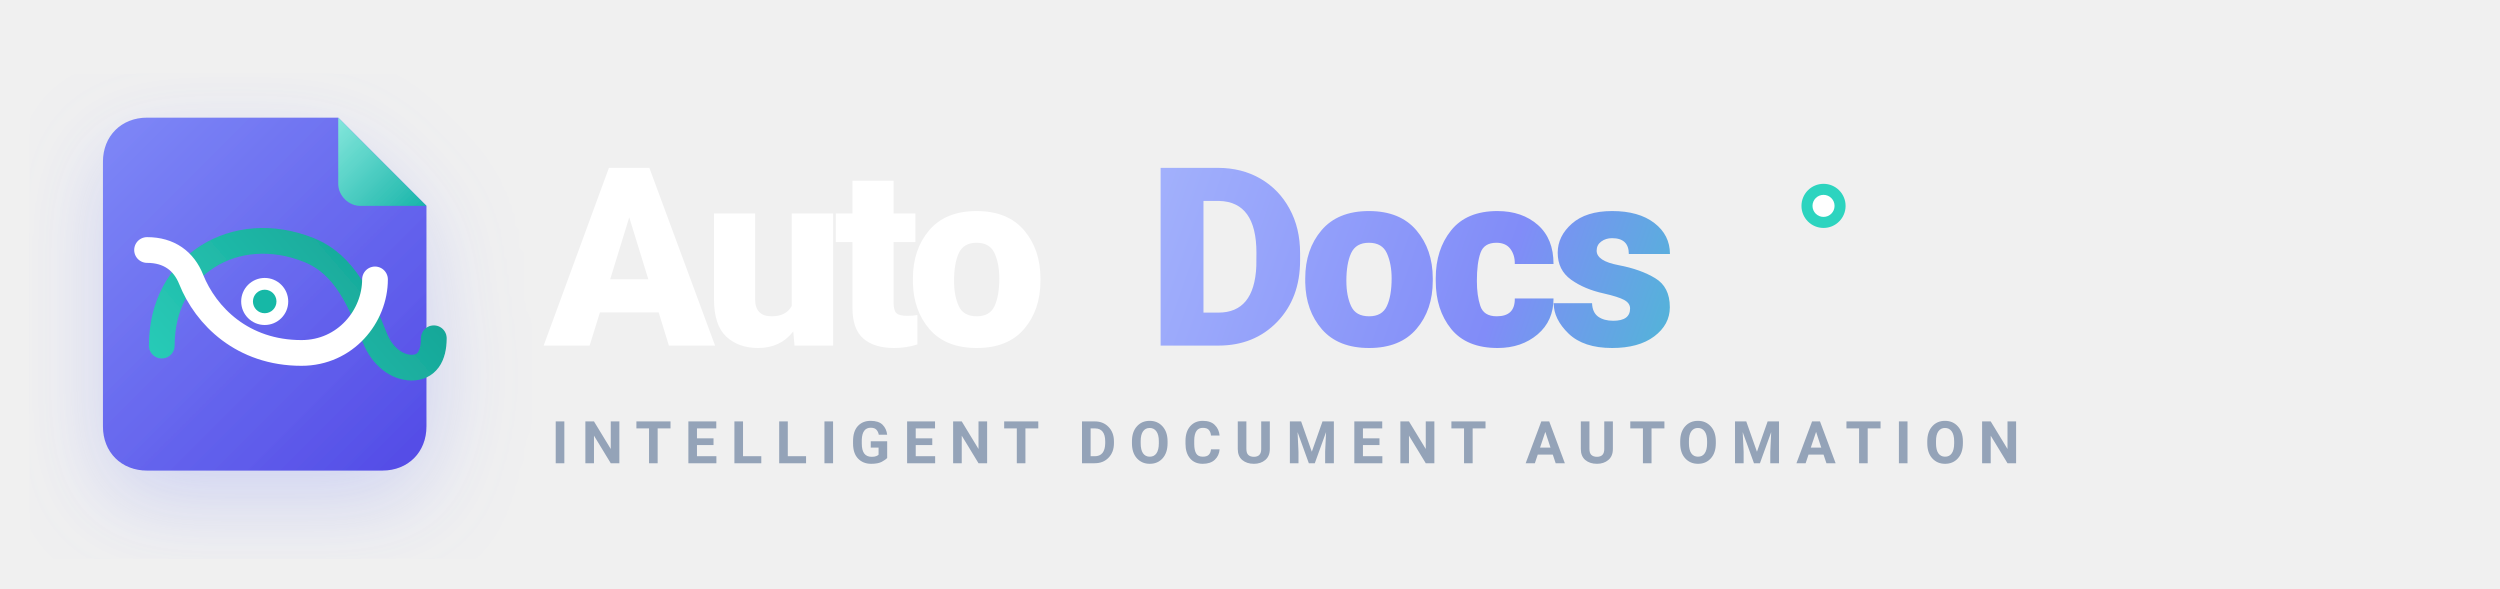
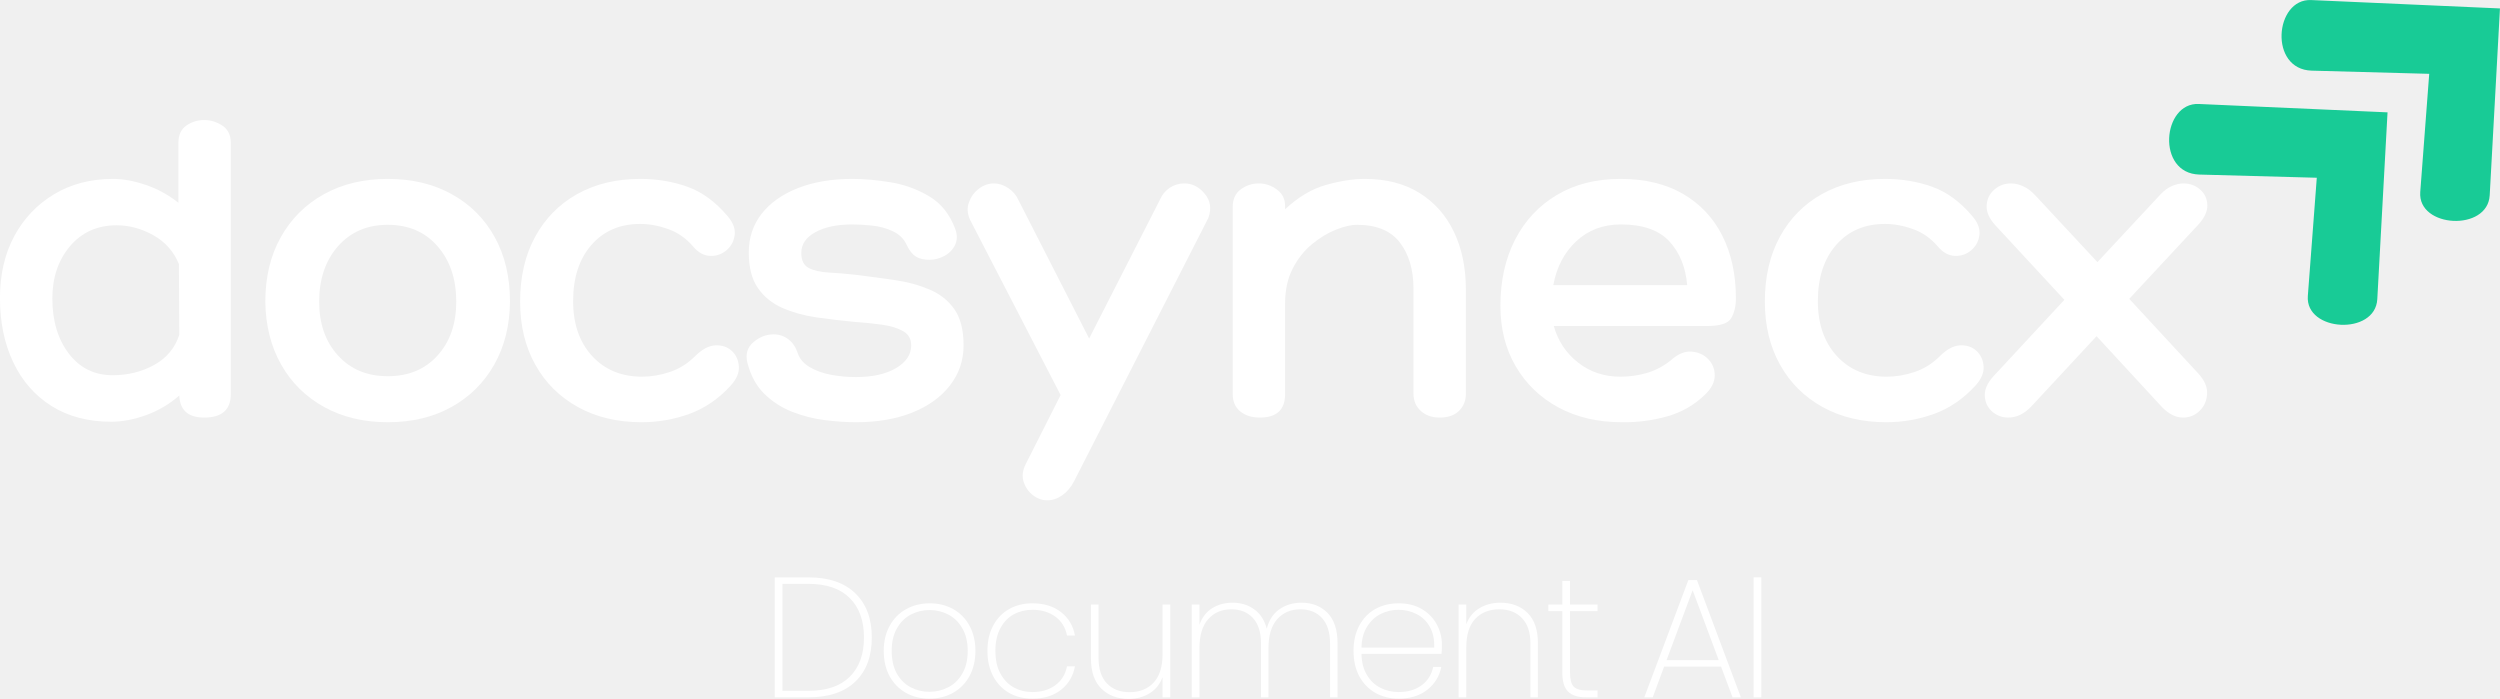
- <svg xmlns="http://www.w3.org/2000/svg" viewBox="0 0 340 80" width="340" height="80" fill="none">
+ <svg xmlns="http://www.w3.org/2000/svg" zoomAndPan="magnify" preserveAspectRatio="xMidYMid meet" version="1.2" viewBox="24.48 146.95 319.15 89.22">
  <defs>
-     <linearGradient id="adVioletGradDark" x1="10" y1="14" x2="62" y2="66" gradientUnits="userSpaceOnUse">
-       <stop offset="0%" stop-color="#818CF8" />
-       <stop offset="100%" stop-color="#4F46E5" />
-     </linearGradient>
-     <linearGradient id="adTealGradDark" x1="18" y1="58" x2="62" y2="20" gradientUnits="userSpaceOnUse">
-       <stop offset="0%" stop-color="#2DD4BF" />
-       <stop offset="100%" stop-color="#0D9488" />
-     </linearGradient>
-     <linearGradient id="adFoldGradDark" x1="44" y1="14" x2="58" y2="28" gradientUnits="userSpaceOnUse">
-       <stop offset="0%" stop-color="#99F6E4" />
-       <stop offset="100%" stop-color="#14B8A6" />
-     </linearGradient>
-     <linearGradient id="adDocsGradDark" x1="154" y1="20" x2="246" y2="52" gradientUnits="userSpaceOnUse">
-       <stop offset="0%" stop-color="#A5B4FC" />
-       <stop offset="55%" stop-color="#818CF8" />
-       <stop offset="100%" stop-color="#2DD4BF" />
-     </linearGradient>
-     <filter id="adMarkGlowDark" x="4" y="6" width="70" height="70" filterUnits="userSpaceOnUse">
-       <feDropShadow dx="0" dy="4" stdDeviation="6" flood-color="#818CF8" flood-opacity="0.3" />
-     </filter>
+     <clipPath id="882d3ade9e">
+       <path d="M 301 160 L 330 160 L 330 189 L 301 189 Z M 301 160 " />
+     </clipPath>
+     <clipPath id="29d91d83d3">
+       <path d="M 295.566 164.582 L 315.566 146.094 L 342.957 175.727 L 322.953 194.215 Z M 295.566 164.582 " />
+     </clipPath>
+     <clipPath id="74202f9103">
+       <path d="M 295.566 164.582 L 315.566 146.094 L 342.957 175.727 L 322.953 194.215 Z M 295.566 164.582 " />
+     </clipPath>
+     <clipPath id="edd3e01cf8">
+       <path d="M 315 146 L 344 146 L 344 176 L 315 176 Z M 315 146 " />
+     </clipPath>
+     <clipPath id="e9a0c9d912">
+       <path d="M 309.918 151.316 L 329.922 132.828 L 357.309 162.461 L 337.309 180.949 Z M 309.918 151.316 " />
+     </clipPath>
+     <clipPath id="ba441b6150">
+       <path d="M 309.918 151.316 L 329.922 132.828 L 357.309 162.461 L 337.309 180.949 Z M 309.918 151.316 " />
+     </clipPath>
  </defs>
-   <g filter="url(#adMarkGlowDark)">
-     <path d="M 20 16 C 16.5 16, 14 18.5, 14 22 L 14 58 C 14 61.5, 16.5 64, 20 64 L 52 64 C 55.5 64, 58 61.5, 58 58 L 58 28 L 46 16 Z" fill="url(#adVioletGradDark)" />
-     <path d="M 46 16 L 46 25 C 46 26.6, 47.4 28, 49 28 L 58 28 Z" fill="url(#adFoldGradDark)" opacity="0.95" />
-     <path d="M 22 47 C 22 36, 32 30, 42 34 C 47 36, 49 41, 51 46 C 52 48.5, 54 50, 56 50 C 58 50, 59 48.5, 59 46" stroke="url(#adTealGradDark)" stroke-width="3.5" stroke-linecap="round" />
-     <path d="M 20 34 C 23 34, 25 35.5, 26 38 C 28 43, 33 48, 41 48 C 47 48, 51 43, 51 38" stroke="#FFFFFF" stroke-width="3.5" stroke-linecap="round" />
-     <circle cx="36" cy="41" r="3.2" fill="#FFFFFF" />
-     <circle cx="36" cy="41" r="1.6" fill="#14B8A6" />
-   </g>
-   <g>
-     <text x="74" y="47" font-family="system-ui, -apple-system, BlinkMacSystemFont, 'Plus Jakarta Sans', 'Segoe UI', Roboto, sans-serif" font-size="34" font-weight="900" letter-spacing="-0.04em" fill="#FFFFFF">Auto</text>
-     <text x="156" y="47" font-family="system-ui, -apple-system, BlinkMacSystemFont, 'Plus Jakarta Sans', 'Segoe UI', Roboto, sans-serif" font-size="34" font-weight="900" letter-spacing="-0.04em" fill="url(#adDocsGradDark)">Docs</text>
-     <text x="75" y="63" font-family="system-ui, -apple-system, BlinkMacSystemFont, 'Plus Jakarta Sans', 'Segoe UI', Roboto, sans-serif" font-size="8" font-weight="700" letter-spacing="0.22em" fill="#94A3B8">INTELLIGENT DOCUMENT AUTOMATION</text>
-     <circle cx="248" cy="28" r="3" fill="#2DD4BF" />
-     <circle cx="248" cy="28" r="1.5" fill="#FFFFFF" />
+   <g id="b846bcf461">
+     <g clip-rule="nonzero" clip-path="url(#882d3ade9e)">
+       <g clip-rule="nonzero" clip-path="url(#29d91d83d3)">
+         <g clip-rule="nonzero" clip-path="url(#74202f9103)">
+           <path style=" stroke:none;fill-rule:nonzero;fill:#18cb96;fill-opacity:1;" d="M 329.273 161.293 L 305.172 160.223 C 300.516 160.016 299.73 169.086 305.246 169.234 L 320.242 169.641 L 319.098 184.73 C 318.75 189.324 327.711 189.812 327.965 185.141 Z M 329.273 161.293 " />
+         </g>
+       </g>
+     </g>
+     <g clip-rule="nonzero" clip-path="url(#edd3e01cf8)">
+       <g clip-rule="nonzero" clip-path="url(#e9a0c9d912)">
+         <g clip-rule="nonzero" clip-path="url(#ba441b6150)">
+           <path style=" stroke:none;fill-rule:nonzero;fill:#18cb96;fill-opacity:1;" d="M 343.625 148.027 L 319.523 146.957 C 314.867 146.75 314.082 155.82 319.598 155.969 L 334.594 156.375 L 333.449 171.465 C 333.102 176.062 342.062 176.547 342.316 171.875 Z M 343.625 148.027 " />
+         </g>
+       </g>
+     </g>
+     <g style="fill:#ffffff;fill-opacity:1;">
+       <g transform="translate(23.17855, 200.2576)">
+         <path style="stroke:none" d="M 27.359 -37.984 C 28.18 -37.984 28.953 -37.75 29.672 -37.281 C 30.398 -36.812 30.766 -36.07 30.766 -35.062 L 30.766 -3 C 30.766 -1 29.629 0 27.359 0 C 25.328 0 24.27 -0.938 24.188 -2.812 C 22.938 -1.719 21.523 -0.883 19.953 -0.312 C 18.391 0.25 16.906 0.531 15.5 0.531 C 12.562 0.531 10.023 -0.133 7.891 -1.469 C 5.766 -2.801 4.133 -4.66 3 -7.047 C 1.863 -9.43 1.297 -12.172 1.297 -15.266 C 1.297 -18.242 1.898 -20.867 3.109 -23.141 C 4.328 -25.41 6.02 -27.195 8.188 -28.5 C 10.363 -29.812 12.879 -30.469 15.734 -30.469 C 17.023 -30.469 18.414 -30.211 19.906 -29.703 C 21.395 -29.203 22.785 -28.441 24.078 -27.422 L 24.078 -35.062 C 24.078 -36.07 24.414 -36.812 25.094 -37.281 C 25.781 -37.75 26.535 -37.984 27.359 -37.984 Z M 15.672 -5.406 C 17.629 -5.406 19.398 -5.844 20.984 -6.719 C 22.578 -7.602 23.645 -8.883 24.188 -10.562 L 24.141 -19.609 C 23.473 -21.211 22.383 -22.438 20.875 -23.281 C 19.363 -24.125 17.805 -24.547 16.203 -24.547 C 13.734 -24.547 11.742 -23.656 10.234 -21.875 C 8.734 -20.094 7.984 -17.867 7.984 -15.203 C 7.984 -12.348 8.688 -10 10.094 -8.156 C 11.508 -6.32 13.367 -5.406 15.672 -5.406 Z M 15.672 -5.406 " />
+       </g>
+     </g>
+     <g style="fill:#ffffff;fill-opacity:1;">
+       <g transform="translate(57.17879, 200.2576)">
+         <path style="stroke:none" d="M 16.797 -30.469 C 19.922 -30.469 22.656 -29.812 25 -28.5 C 27.352 -27.195 29.176 -25.367 30.469 -23.016 C 31.758 -20.672 32.406 -17.93 32.406 -14.797 C 32.375 -11.742 31.703 -9.062 30.391 -6.75 C 29.078 -4.438 27.254 -2.633 24.922 -1.344 C 22.598 -0.051 19.891 0.594 16.797 0.594 C 13.742 0.594 11.039 -0.051 8.688 -1.344 C 6.344 -2.633 4.516 -4.438 3.203 -6.75 C 1.891 -9.062 1.211 -11.742 1.172 -14.797 C 1.172 -17.93 1.828 -20.672 3.141 -23.016 C 4.453 -25.367 6.281 -27.195 8.625 -28.5 C 10.977 -29.812 13.703 -30.469 16.797 -30.469 Z M 16.797 -5.281 C 19.453 -5.281 21.57 -6.16 23.156 -7.922 C 24.75 -9.68 25.547 -11.973 25.547 -14.797 C 25.547 -17.691 24.75 -20.051 23.156 -21.875 C 21.57 -23.695 19.453 -24.609 16.797 -24.609 C 14.172 -24.609 12.055 -23.695 10.453 -21.875 C 8.848 -20.051 8.047 -17.691 8.047 -14.797 C 8.047 -11.973 8.848 -9.68 10.453 -7.922 C 12.055 -6.16 14.172 -5.281 16.797 -5.281 Z M 16.797 -5.281 " />
+       </g>
+     </g>
+     <g style="fill:#ffffff;fill-opacity:1;">
+       <g transform="translate(89.76968, 200.2576)">
+         <path style="stroke:none" d="M 23.188 -21.844 C 22.289 -22.895 21.234 -23.633 20.016 -24.062 C 18.805 -24.5 17.613 -24.719 16.438 -24.719 C 13.852 -24.719 11.781 -23.828 10.219 -22.047 C 8.656 -20.266 7.875 -17.867 7.875 -14.859 C 7.875 -11.961 8.68 -9.629 10.297 -7.859 C 11.922 -6.098 14.047 -5.219 16.672 -5.219 C 17.848 -5.219 19.039 -5.422 20.25 -5.828 C 21.469 -6.242 22.547 -6.926 23.484 -7.875 C 24.348 -8.727 25.195 -9.176 26.031 -9.219 C 26.875 -9.258 27.57 -9.023 28.125 -8.516 C 28.676 -8.004 28.977 -7.348 29.031 -6.547 C 29.094 -5.742 28.754 -4.93 28.016 -4.109 C 26.484 -2.422 24.727 -1.211 22.75 -0.484 C 20.77 0.234 18.727 0.594 16.625 0.594 C 13.531 0.594 10.816 -0.051 8.484 -1.344 C 6.148 -2.633 4.336 -4.438 3.047 -6.75 C 1.754 -9.062 1.109 -11.742 1.109 -14.797 C 1.109 -17.961 1.742 -20.719 3.016 -23.062 C 4.297 -25.414 6.086 -27.238 8.391 -28.531 C 10.703 -29.82 13.383 -30.469 16.438 -30.469 C 18.594 -30.469 20.598 -30.133 22.453 -29.469 C 24.316 -28.812 26.031 -27.562 27.594 -25.719 C 28.301 -24.895 28.602 -24.094 28.5 -23.312 C 28.406 -22.531 28.062 -21.883 27.469 -21.375 C 26.883 -20.863 26.191 -20.617 25.391 -20.641 C 24.586 -20.66 23.852 -21.062 23.188 -21.844 Z M 23.188 -21.844 " />
+       </g>
+     </g>
+     <g style="fill:#ffffff;fill-opacity:1;">
+       <g transform="translate(119.1308, 200.2576)">
+         <path style="stroke:none" d="M 0.766 -6.984 C 0.492 -8.078 0.75 -8.957 1.531 -9.625 C 2.312 -10.289 3.172 -10.625 4.109 -10.625 C 4.816 -10.625 5.441 -10.414 5.984 -10 C 6.535 -9.594 6.945 -8.977 7.219 -8.156 C 7.457 -7.457 7.969 -6.879 8.75 -6.422 C 9.531 -5.973 10.438 -5.648 11.469 -5.453 C 12.508 -5.266 13.562 -5.172 14.625 -5.172 C 16.738 -5.172 18.441 -5.551 19.734 -6.312 C 21.023 -7.07 21.672 -8.039 21.672 -9.219 C 21.672 -10.039 21.328 -10.645 20.641 -11.031 C 19.953 -11.426 19.051 -11.703 17.938 -11.859 C 16.82 -12.016 15.641 -12.133 14.391 -12.219 C 12.742 -12.375 11.125 -12.566 9.531 -12.797 C 7.945 -13.035 6.508 -13.438 5.219 -14 C 3.926 -14.57 2.891 -15.414 2.109 -16.531 C 1.328 -17.645 0.938 -19.16 0.938 -21.078 C 0.938 -22.961 1.484 -24.609 2.578 -26.016 C 3.68 -27.422 5.227 -28.516 7.219 -29.297 C 9.219 -30.078 11.531 -30.469 14.156 -30.469 C 15.676 -30.469 17.316 -30.32 19.078 -30.031 C 20.836 -29.738 22.473 -29.141 23.984 -28.234 C 25.492 -27.336 26.598 -25.953 27.297 -24.078 C 27.578 -23.297 27.562 -22.598 27.25 -21.984 C 26.938 -21.379 26.473 -20.922 25.859 -20.609 C 25.254 -20.297 24.641 -20.141 24.016 -20.141 C 23.305 -20.141 22.727 -20.273 22.281 -20.547 C 21.832 -20.828 21.453 -21.297 21.141 -21.953 C 20.785 -22.773 20.188 -23.383 19.344 -23.781 C 18.5 -24.176 17.598 -24.422 16.641 -24.516 C 15.68 -24.609 14.852 -24.656 14.156 -24.656 C 12.195 -24.656 10.617 -24.32 9.422 -23.656 C 8.234 -23 7.641 -22.117 7.641 -21.016 C 7.641 -20.078 7.953 -19.441 8.578 -19.109 C 9.203 -18.773 10.051 -18.578 11.125 -18.516 C 12.195 -18.461 13.398 -18.359 14.734 -18.203 C 16.379 -18.004 18.004 -17.785 19.609 -17.547 C 21.211 -17.316 22.68 -16.914 24.016 -16.344 C 25.348 -15.781 26.406 -14.941 27.188 -13.828 C 27.969 -12.711 28.359 -11.176 28.359 -9.219 C 28.359 -7.301 27.781 -5.598 26.625 -4.109 C 25.469 -2.617 23.863 -1.461 21.812 -0.641 C 19.758 0.18 17.363 0.594 14.625 0.594 C 13.406 0.594 12.082 0.504 10.656 0.328 C 9.227 0.148 7.836 -0.203 6.484 -0.734 C 5.141 -1.266 3.957 -2.023 2.938 -3.016 C 1.914 -4.016 1.191 -5.336 0.766 -6.984 Z M 0.766 -6.984 " />
+       </g>
+     </g>
+     <g style="fill:#ffffff;fill-opacity:1;">
+       <g transform="translate(148.3158, 200.2576)">
+         <path style="stroke:none" d="M 27.359 -29.891 C 28.379 -29.891 29.25 -29.445 29.969 -28.562 C 30.695 -27.688 30.848 -26.66 30.422 -25.484 L 13.266 8.156 C 12.879 8.906 12.379 9.492 11.766 9.922 C 11.16 10.348 10.523 10.562 9.859 10.562 C 9.191 10.562 8.57 10.336 8 9.891 C 7.438 9.441 7.047 8.863 6.828 8.156 C 6.617 7.457 6.711 6.719 7.109 5.938 L 11.562 -2.875 L 0 -25.25 C -0.352 -26.031 -0.398 -26.77 -0.141 -27.469 C 0.109 -28.176 0.523 -28.754 1.109 -29.203 C 1.703 -29.66 2.348 -29.891 3.047 -29.891 C 3.68 -29.891 4.289 -29.691 4.875 -29.297 C 5.457 -28.91 5.891 -28.406 6.172 -27.781 L 15.203 -10.094 L 24.25 -27.828 C 24.52 -28.453 24.93 -28.953 25.484 -29.328 C 26.035 -29.703 26.66 -29.891 27.359 -29.891 Z M 27.359 -29.891 " />
+       </g>
+     </g>
+     <g style="fill:#ffffff;fill-opacity:1;">
+       <g transform="translate(178.9101, 200.2576)">
+         <path style="stroke:none" d="M 19.781 -30.469 C 22.531 -30.469 24.863 -29.867 26.781 -28.672 C 28.695 -27.484 30.16 -25.832 31.172 -23.719 C 32.191 -21.602 32.703 -19.141 32.703 -16.328 L 32.703 -3.047 C 32.703 -2.148 32.406 -1.414 31.812 -0.844 C 31.227 -0.281 30.41 0 29.359 0 C 28.379 0 27.578 -0.281 26.953 -0.844 C 26.328 -1.414 26.016 -2.148 26.016 -3.047 L 26.016 -16.438 C 26.016 -18.863 25.438 -20.832 24.281 -22.344 C 23.125 -23.852 21.297 -24.609 18.797 -24.609 C 18.047 -24.609 17.148 -24.398 16.109 -23.984 C 15.078 -23.578 14.062 -22.961 13.062 -22.141 C 12.062 -21.316 11.238 -20.273 10.594 -19.016 C 9.945 -17.766 9.625 -16.281 9.625 -14.562 L 9.625 -3 C 9.625 -1 8.551 0 6.406 0 C 5.383 0 4.551 -0.258 3.906 -0.781 C 3.258 -1.312 2.938 -2.051 2.938 -3 L 2.938 -26.891 C 2.938 -27.867 3.273 -28.613 3.953 -29.125 C 4.641 -29.633 5.414 -29.891 6.281 -29.891 C 7.102 -29.891 7.863 -29.633 8.562 -29.125 C 9.27 -28.613 9.625 -27.91 9.625 -27.016 L 9.625 -26.594 C 11.312 -28.164 13.055 -29.203 14.859 -29.703 C 16.66 -30.211 18.301 -30.469 19.781 -30.469 Z M 19.781 -30.469 " />
+       </g>
+     </g>
+     <g style="fill:#ffffff;fill-opacity:1;">
+       <g transform="translate(214.5546, 200.2576)">
+         <path style="stroke:none" d="M 16.797 -5.219 C 17.93 -5.219 19.047 -5.375 20.141 -5.688 C 21.234 -6.008 22.25 -6.539 23.188 -7.281 C 24.094 -8.102 24.973 -8.484 25.828 -8.422 C 26.691 -8.367 27.406 -8.055 27.969 -7.484 C 28.539 -6.922 28.828 -6.219 28.828 -5.375 C 28.828 -4.531 28.414 -3.719 27.594 -2.938 C 26.227 -1.602 24.602 -0.672 22.719 -0.141 C 20.844 0.379 18.926 0.625 16.969 0.594 C 13.914 0.594 11.223 -0.031 8.891 -1.281 C 6.566 -2.539 4.75 -4.285 3.438 -6.516 C 2.125 -8.742 1.469 -11.328 1.469 -14.266 C 1.469 -17.473 2.094 -20.289 3.344 -22.719 C 4.594 -25.145 6.363 -27.039 8.656 -28.406 C 10.945 -29.781 13.66 -30.469 16.797 -30.469 C 19.922 -30.469 22.578 -29.832 24.766 -28.562 C 26.961 -27.289 28.641 -25.508 29.797 -23.219 C 30.953 -20.926 31.531 -18.254 31.531 -15.203 C 31.531 -14.223 31.332 -13.391 30.938 -12.703 C 30.551 -12.023 29.516 -11.688 27.828 -11.688 L 8.281 -11.688 C 8.82 -9.77 9.859 -8.211 11.391 -7.016 C 12.922 -5.816 14.723 -5.219 16.797 -5.219 Z M 16.859 -24.656 C 14.586 -24.656 12.688 -23.941 11.156 -22.516 C 9.625 -21.086 8.645 -19.219 8.219 -16.906 L 25.312 -16.906 C 25.113 -19.219 24.348 -21.086 23.016 -22.516 C 21.68 -23.941 19.629 -24.656 16.859 -24.656 Z M 16.859 -24.656 " />
+       </g>
+     </g>
+     <g style="fill:#ffffff;fill-opacity:1;">
+       <g transform="translate(248.6722, 200.2576)">
+         <path style="stroke:none" d="M 23.188 -21.844 C 22.289 -22.895 21.234 -23.633 20.016 -24.062 C 18.805 -24.5 17.613 -24.719 16.438 -24.719 C 13.852 -24.719 11.781 -23.828 10.219 -22.047 C 8.656 -20.266 7.875 -17.867 7.875 -14.859 C 7.875 -11.961 8.68 -9.629 10.297 -7.859 C 11.922 -6.098 14.047 -5.219 16.672 -5.219 C 17.848 -5.219 19.039 -5.422 20.25 -5.828 C 21.469 -6.242 22.547 -6.926 23.484 -7.875 C 24.348 -8.727 25.195 -9.176 26.031 -9.219 C 26.875 -9.258 27.57 -9.023 28.125 -8.516 C 28.676 -8.004 28.977 -7.348 29.031 -6.547 C 29.094 -5.742 28.754 -4.93 28.016 -4.109 C 26.484 -2.422 24.727 -1.211 22.75 -0.484 C 20.77 0.234 18.727 0.594 16.625 0.594 C 13.531 0.594 10.816 -0.051 8.484 -1.344 C 6.148 -2.633 4.336 -4.438 3.047 -6.75 C 1.754 -9.062 1.109 -11.742 1.109 -14.797 C 1.109 -17.961 1.742 -20.719 3.016 -23.062 C 4.297 -25.414 6.086 -27.238 8.391 -28.531 C 10.703 -29.82 13.383 -30.469 16.438 -30.469 C 18.594 -30.469 20.598 -30.133 22.453 -29.469 C 24.316 -28.812 26.031 -27.562 27.594 -25.719 C 28.301 -24.895 28.602 -24.094 28.5 -23.312 C 28.406 -22.531 28.062 -21.883 27.469 -21.375 C 26.883 -20.863 26.191 -20.617 25.391 -20.641 C 24.586 -20.66 23.852 -21.062 23.188 -21.844 Z M 23.188 -21.844 " />
+       </g>
+     </g>
+     <g style="fill:#ffffff;fill-opacity:1;">
+       <g transform="translate(278.0334, 200.2576)">
+         <path style="stroke:none" d="M 27.125 -5.578 C 27.906 -4.711 28.266 -3.848 28.203 -2.984 C 28.148 -2.129 27.828 -1.414 27.234 -0.844 C 26.648 -0.281 25.945 0 25.125 0 C 24.227 0 23.348 -0.43 22.484 -1.297 L 14.094 -10.391 L 5.75 -1.406 C 4.852 -0.469 3.875 0 2.812 0 C 2.031 0 1.344 -0.258 0.75 -0.781 C 0.164 -1.312 -0.141 -1.977 -0.172 -2.781 C -0.211 -3.594 0.156 -4.426 0.938 -5.281 L 9.984 -15.031 L 1.172 -24.547 C 0.391 -25.41 0.02 -26.25 0.062 -27.062 C 0.102 -27.883 0.426 -28.562 1.031 -29.094 C 1.633 -29.625 2.348 -29.891 3.172 -29.891 C 3.68 -29.891 4.195 -29.77 4.719 -29.531 C 5.25 -29.301 5.77 -28.91 6.281 -28.359 L 14.203 -19.844 L 22.25 -28.484 C 22.719 -28.984 23.207 -29.344 23.719 -29.562 C 24.227 -29.781 24.719 -29.891 25.188 -29.891 C 26.008 -29.891 26.711 -29.633 27.297 -29.125 C 27.891 -28.613 28.203 -27.957 28.234 -27.156 C 28.273 -26.352 27.883 -25.504 27.062 -24.609 L 18.266 -15.156 Z M 27.125 -5.578 " />
+       </g>
+     </g>
+     <g style="fill:#ffffff;fill-opacity:1;">
+       <g transform="translate(121.6026, 235.9689)">
+         <path style="stroke:none" d="M 6.078 -15.312 C 8.672 -15.312 10.664 -14.633 12.062 -13.281 C 13.469 -11.926 14.172 -10.047 14.172 -7.641 C 14.172 -5.223 13.469 -3.344 12.062 -2 C 10.664 -0.664 8.672 0 6.078 0 L 1.781 0 L 1.781 -15.312 Z M 6.078 -0.828 C 8.391 -0.828 10.148 -1.426 11.359 -2.625 C 12.566 -3.82 13.172 -5.492 13.172 -7.641 C 13.172 -9.785 12.566 -11.461 11.359 -12.672 C 10.148 -13.879 8.391 -14.484 6.078 -14.484 L 2.766 -14.484 L 2.766 -0.828 Z M 6.078 -0.828 " />
+       </g>
+     </g>
+     <g style="fill:#ffffff;fill-opacity:1;">
+       <g transform="translate(136.127, 235.9689)">
+         <path style="stroke:none" d="M 7 0.172 C 5.895 0.172 4.898 -0.07 4.016 -0.562 C 3.129 -1.062 2.43 -1.77 1.922 -2.688 C 1.422 -3.613 1.172 -4.695 1.172 -5.938 C 1.172 -7.156 1.426 -8.223 1.938 -9.141 C 2.445 -10.066 3.148 -10.773 4.047 -11.266 C 4.941 -11.754 5.941 -12 7.047 -12 C 8.148 -12 9.145 -11.754 10.031 -11.266 C 10.914 -10.773 11.609 -10.07 12.109 -9.156 C 12.617 -8.238 12.875 -7.164 12.875 -5.938 C 12.875 -4.695 12.617 -3.613 12.109 -2.688 C 11.598 -1.77 10.895 -1.062 10 -0.562 C 9.102 -0.07 8.102 0.172 7 0.172 Z M 7 -0.703 C 7.852 -0.703 8.656 -0.895 9.406 -1.281 C 10.156 -1.664 10.754 -2.25 11.203 -3.031 C 11.66 -3.812 11.891 -4.781 11.891 -5.938 C 11.891 -7.07 11.66 -8.031 11.203 -8.812 C 10.754 -9.594 10.16 -10.176 9.422 -10.562 C 8.68 -10.945 7.883 -11.141 7.031 -11.141 C 6.164 -11.141 5.363 -10.945 4.625 -10.562 C 3.895 -10.176 3.305 -9.594 2.859 -8.812 C 2.41 -8.031 2.188 -7.07 2.188 -5.938 C 2.188 -4.781 2.406 -3.812 2.844 -3.031 C 3.289 -2.25 3.879 -1.664 4.609 -1.281 C 5.348 -0.895 6.145 -0.703 7 -0.703 Z M 7 -0.703 " />
+       </g>
+     </g>
+     <g style="fill:#ffffff;fill-opacity:1;">
+       <g transform="translate(149.3647, 235.9689)">
+         <path style="stroke:none" d="M 1.172 -5.938 C 1.172 -7.164 1.414 -8.238 1.906 -9.156 C 2.395 -10.07 3.07 -10.773 3.938 -11.266 C 4.801 -11.754 5.797 -12 6.922 -12 C 8.398 -12 9.613 -11.625 10.562 -10.875 C 11.52 -10.133 12.113 -9.141 12.344 -7.891 L 11.328 -7.891 C 11.129 -8.91 10.633 -9.711 9.844 -10.297 C 9.051 -10.879 8.078 -11.172 6.922 -11.172 C 6.047 -11.172 5.25 -10.977 4.531 -10.594 C 3.82 -10.207 3.254 -9.617 2.828 -8.828 C 2.398 -8.035 2.188 -7.07 2.188 -5.938 C 2.188 -4.781 2.398 -3.812 2.828 -3.031 C 3.254 -2.25 3.82 -1.66 4.531 -1.266 C 5.25 -0.867 6.047 -0.672 6.922 -0.672 C 8.078 -0.672 9.051 -0.961 9.844 -1.547 C 10.633 -2.129 11.129 -2.93 11.328 -3.953 L 12.344 -3.953 C 12.113 -2.711 11.52 -1.711 10.562 -0.953 C 9.602 -0.203 8.391 0.172 6.922 0.172 C 5.797 0.172 4.801 -0.07 3.938 -0.562 C 3.07 -1.062 2.395 -1.77 1.906 -2.688 C 1.414 -3.613 1.172 -4.695 1.172 -5.938 Z M 1.172 -5.938 " />
+       </g>
+     </g>
+     <g style="fill:#ffffff;fill-opacity:1;">
+       <g transform="translate(162.0789, 235.9689)">
+         <path style="stroke:none" d="M 11.797 -11.844 L 11.797 0 L 10.812 0 L 10.812 -2.578 C 10.477 -1.672 9.922 -0.977 9.141 -0.5 C 8.367 -0.031 7.484 0.203 6.484 0.203 C 5.066 0.203 3.91 -0.227 3.016 -1.094 C 2.117 -1.969 1.672 -3.254 1.672 -4.953 L 1.672 -11.844 L 2.641 -11.844 L 2.641 -5.016 C 2.641 -3.609 2.992 -2.531 3.703 -1.781 C 4.422 -1.031 5.391 -0.656 6.609 -0.656 C 7.891 -0.656 8.91 -1.062 9.672 -1.875 C 10.43 -2.688 10.812 -3.895 10.812 -5.5 L 10.812 -11.844 Z M 11.797 -11.844 " />
+       </g>
+     </g>
+     <g style="fill:#ffffff;fill-opacity:1;">
+       <g transform="translate(174.8368, 235.9689)">
+         <path style="stroke:none" d="M 15.797 -12.078 C 17.148 -12.078 18.254 -11.645 19.109 -10.781 C 19.961 -9.914 20.391 -8.633 20.391 -6.938 L 20.391 0 L 19.438 0 L 19.438 -6.875 C 19.438 -8.281 19.098 -9.359 18.422 -10.109 C 17.742 -10.859 16.816 -11.234 15.641 -11.234 C 14.422 -11.234 13.438 -10.812 12.688 -9.969 C 11.945 -9.125 11.578 -7.898 11.578 -6.297 L 11.578 0 L 10.625 0 L 10.625 -6.875 C 10.625 -8.281 10.285 -9.359 9.609 -10.109 C 8.93 -10.859 8.004 -11.234 6.828 -11.234 C 5.609 -11.234 4.625 -10.812 3.875 -9.969 C 3.133 -9.125 2.766 -7.898 2.766 -6.297 L 2.766 0 L 1.781 0 L 1.781 -11.844 L 2.766 -11.844 L 2.766 -9.266 C 3.098 -10.203 3.641 -10.906 4.391 -11.375 C 5.141 -11.844 6.004 -12.078 6.984 -12.078 C 8.055 -12.078 8.977 -11.797 9.75 -11.234 C 10.531 -10.68 11.066 -9.859 11.359 -8.766 C 11.641 -9.859 12.176 -10.68 12.969 -11.234 C 13.77 -11.797 14.711 -12.078 15.797 -12.078 Z M 15.797 -12.078 " />
+       </g>
+     </g>
+     <g style="fill:#ffffff;fill-opacity:1;">
+       <g transform="translate(196.1, 235.9689)">
+         <path style="stroke:none" d="M 12.453 -6.719 C 12.453 -6.195 12.438 -5.805 12.406 -5.547 L 2.188 -5.547 C 2.207 -4.484 2.438 -3.586 2.875 -2.859 C 3.312 -2.129 3.883 -1.582 4.594 -1.219 C 5.312 -0.852 6.094 -0.672 6.938 -0.672 C 8.102 -0.672 9.078 -0.957 9.859 -1.531 C 10.641 -2.113 11.133 -2.895 11.344 -3.875 L 12.375 -3.875 C 12.133 -2.676 11.535 -1.703 10.578 -0.953 C 9.617 -0.203 8.406 0.172 6.938 0.172 C 5.832 0.172 4.844 -0.07 3.969 -0.562 C 3.094 -1.062 2.406 -1.77 1.906 -2.688 C 1.414 -3.613 1.172 -4.695 1.172 -5.938 C 1.172 -7.164 1.414 -8.238 1.906 -9.156 C 2.395 -10.07 3.07 -10.773 3.938 -11.266 C 4.812 -11.754 5.812 -12 6.938 -12 C 8.07 -12 9.055 -11.754 9.891 -11.266 C 10.723 -10.773 11.359 -10.125 11.797 -9.312 C 12.234 -8.508 12.453 -7.645 12.453 -6.719 Z M 11.469 -6.344 C 11.508 -7.395 11.32 -8.281 10.906 -9 C 10.5 -9.727 9.938 -10.27 9.219 -10.625 C 8.508 -10.988 7.742 -11.172 6.922 -11.172 C 6.086 -11.172 5.316 -10.988 4.609 -10.625 C 3.91 -10.27 3.336 -9.727 2.891 -9 C 2.441 -8.281 2.207 -7.395 2.188 -6.344 Z M 11.469 -6.344 " />
+       </g>
+     </g>
+     <g style="fill:#ffffff;fill-opacity:1;">
+       <g transform="translate(208.9015, 235.9689)">
+         <path style="stroke:none" d="M 7.125 -12.078 C 8.539 -12.078 9.691 -11.645 10.578 -10.781 C 11.461 -9.914 11.906 -8.633 11.906 -6.938 L 11.906 0 L 10.953 0 L 10.953 -6.875 C 10.953 -8.281 10.594 -9.359 9.875 -10.109 C 9.164 -10.859 8.203 -11.234 6.984 -11.234 C 5.703 -11.234 4.676 -10.828 3.906 -10.016 C 3.145 -9.203 2.766 -7.992 2.766 -6.391 L 2.766 0 L 1.781 0 L 1.781 -11.844 L 2.766 -11.844 L 2.766 -9.328 C 3.098 -10.223 3.656 -10.906 4.438 -11.375 C 5.219 -11.844 6.113 -12.078 7.125 -12.078 Z M 7.125 -12.078 " />
+       </g>
+     </g>
+     <g style="fill:#ffffff;fill-opacity:1;">
+       <g transform="translate(221.6594, 235.9689)">
+         <path style="stroke:none" d="M 3.25 -11 L 3.25 -3.156 C 3.25 -2.289 3.406 -1.691 3.719 -1.359 C 4.039 -1.035 4.613 -0.875 5.438 -0.875 L 6.766 -0.875 L 6.766 0 L 5.281 0 C 4.25 0 3.488 -0.242 3 -0.734 C 2.508 -1.223 2.266 -2.031 2.266 -3.156 L 2.266 -11 L 0.484 -11 L 0.484 -11.844 L 2.266 -11.844 L 2.266 -14.859 L 3.25 -14.859 L 3.25 -11.844 L 6.766 -11.844 L 6.766 -11 Z M 3.25 -11 " />
+       </g>
+     </g>
+     <g style="fill:#ffffff;fill-opacity:1;">
+       <g transform="translate(228.3981, 235.9689)">
+         <path style="stroke:none" d="" />
+       </g>
+     </g>
+     <g style="fill:#ffffff;fill-opacity:1;">
+       <g transform="translate(233.7193, 235.9689)">
+         <path style="stroke:none" d="M 10.469 -3.922 L 3.203 -3.922 L 1.75 0 L 0.672 0 L 6.297 -14.969 L 7.391 -14.969 L 13 0 L 11.938 0 Z M 10.172 -4.75 L 6.844 -13.672 L 3.516 -4.75 Z M 10.172 -4.75 " />
+       </g>
+     </g>
+     <g style="fill:#ffffff;fill-opacity:1;">
+       <g transform="translate(246.5644, 235.9689)">
+         <path style="stroke:none" d="M 2.766 -15.312 L 2.766 0 L 1.781 0 L 1.781 -15.312 Z M 2.766 -15.312 " />
+       </g>
+     </g>
  </g>
</svg>
